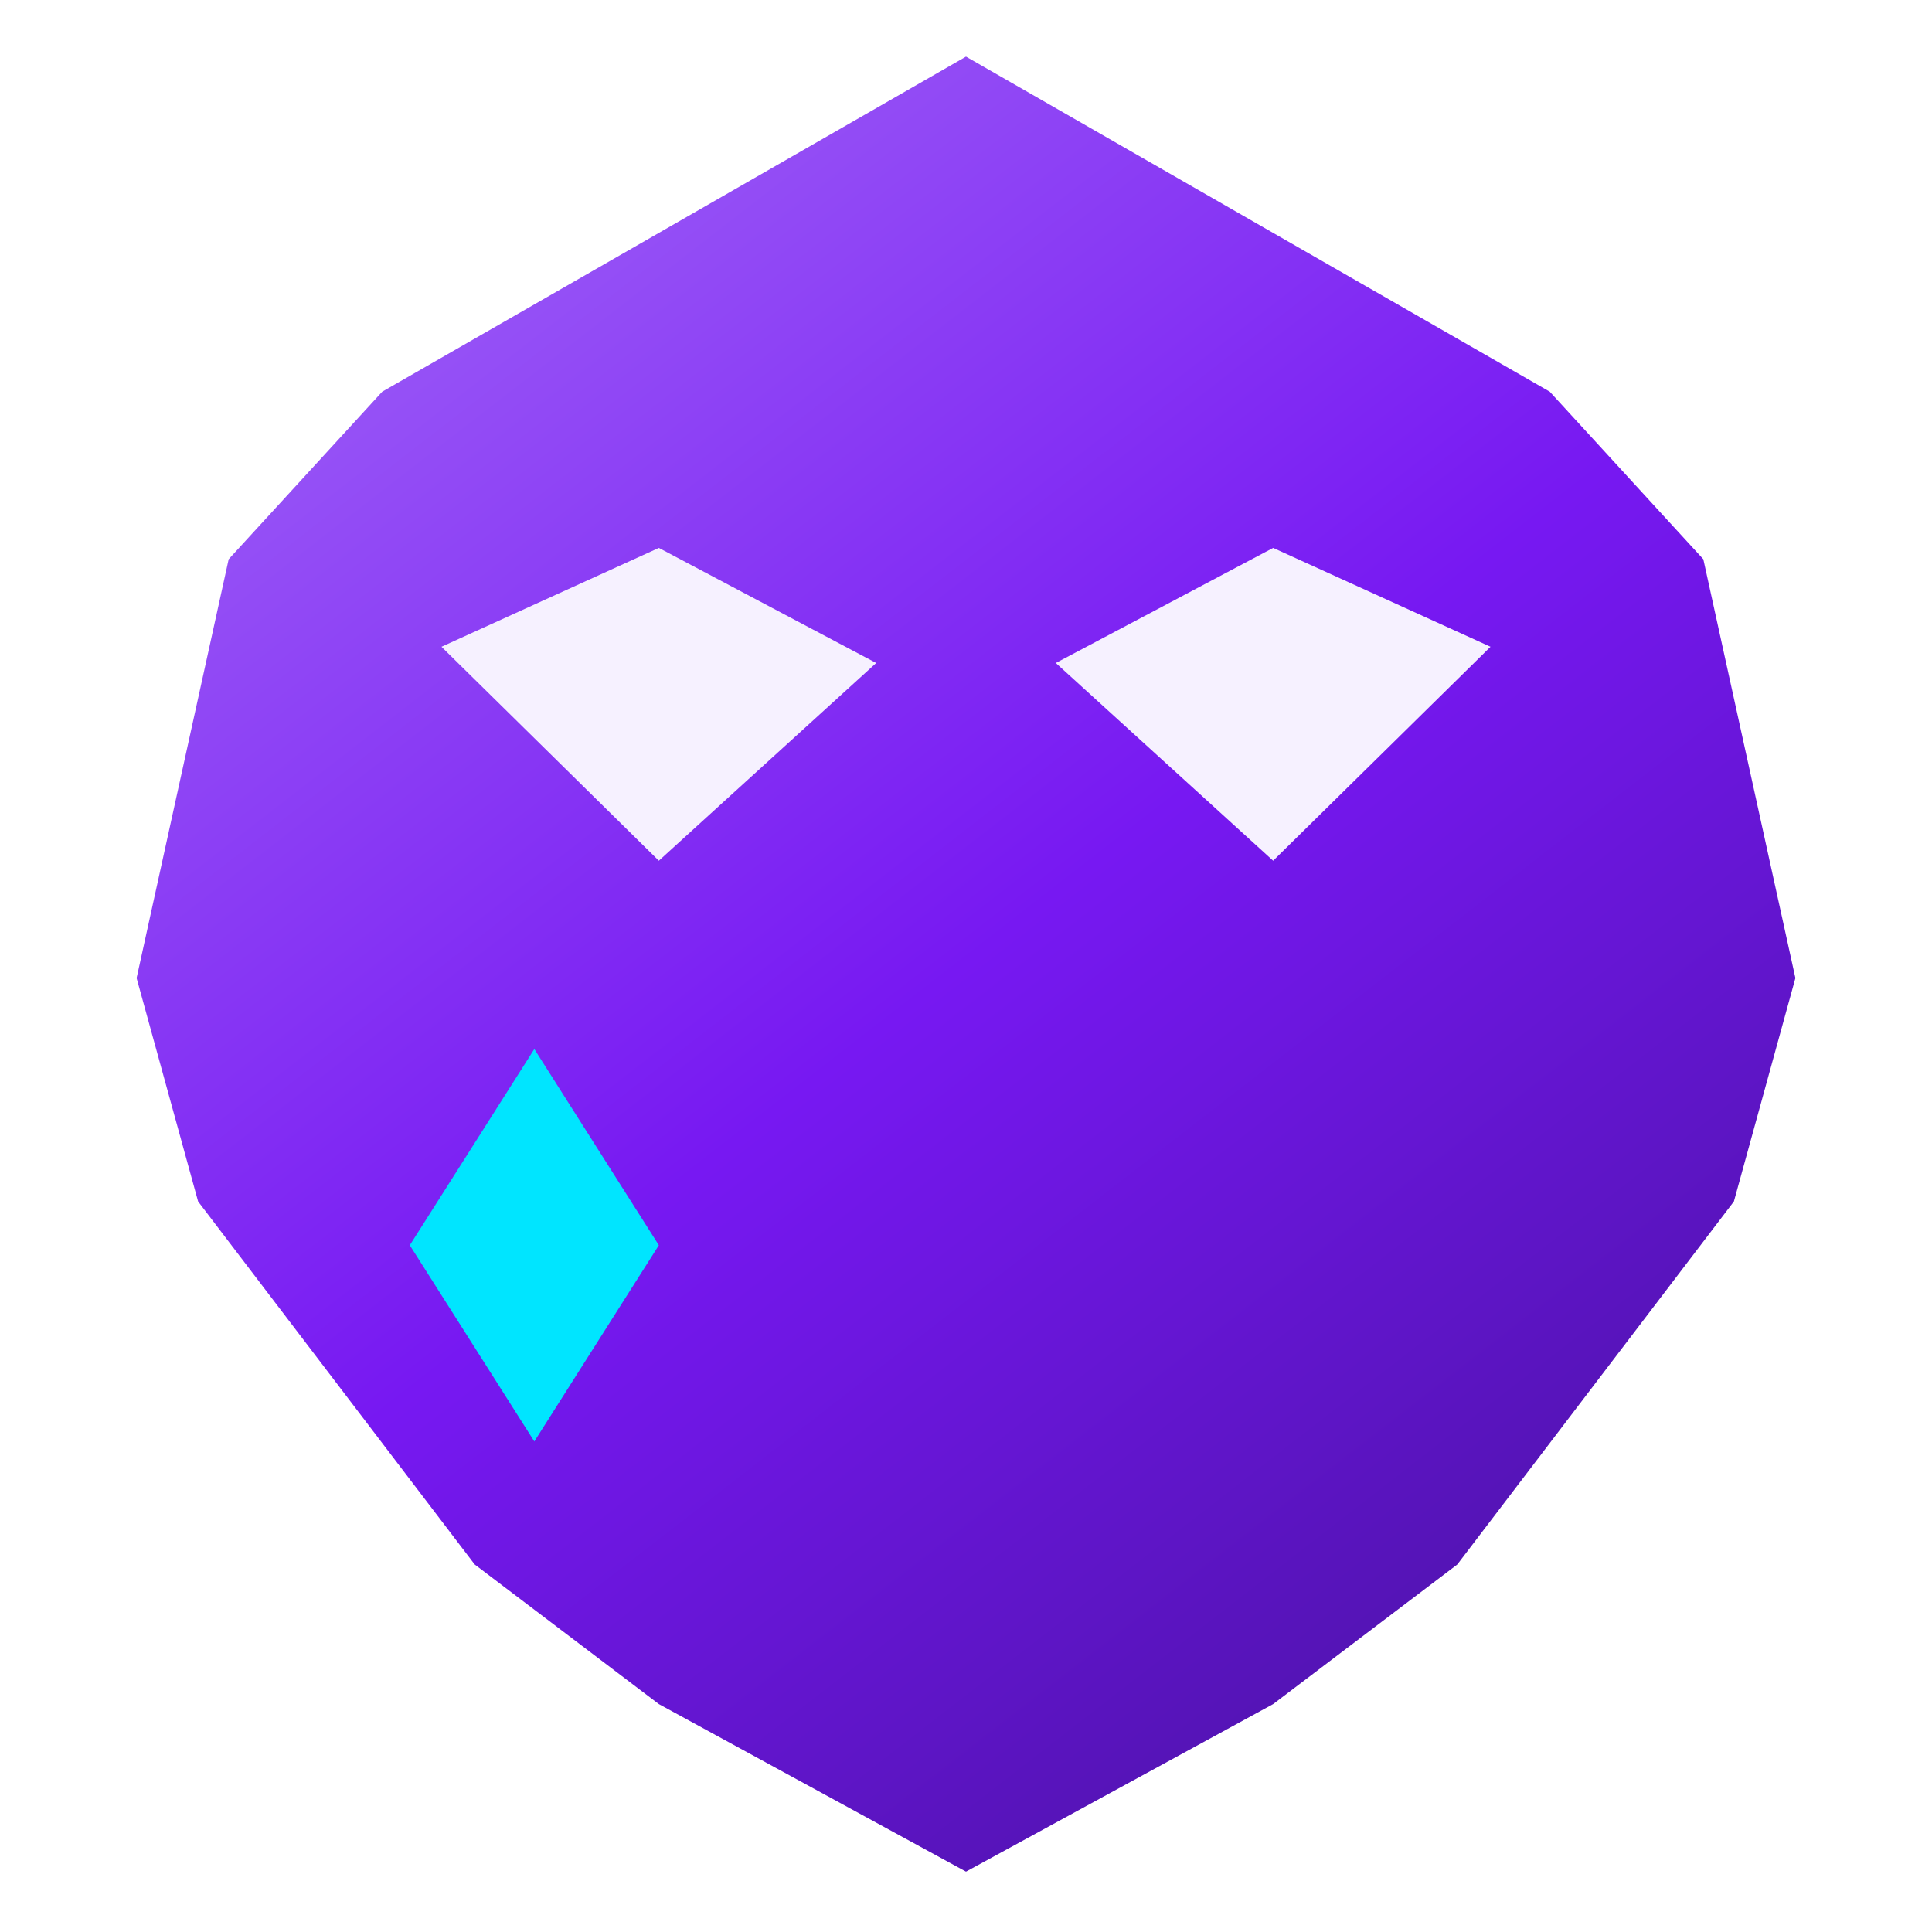
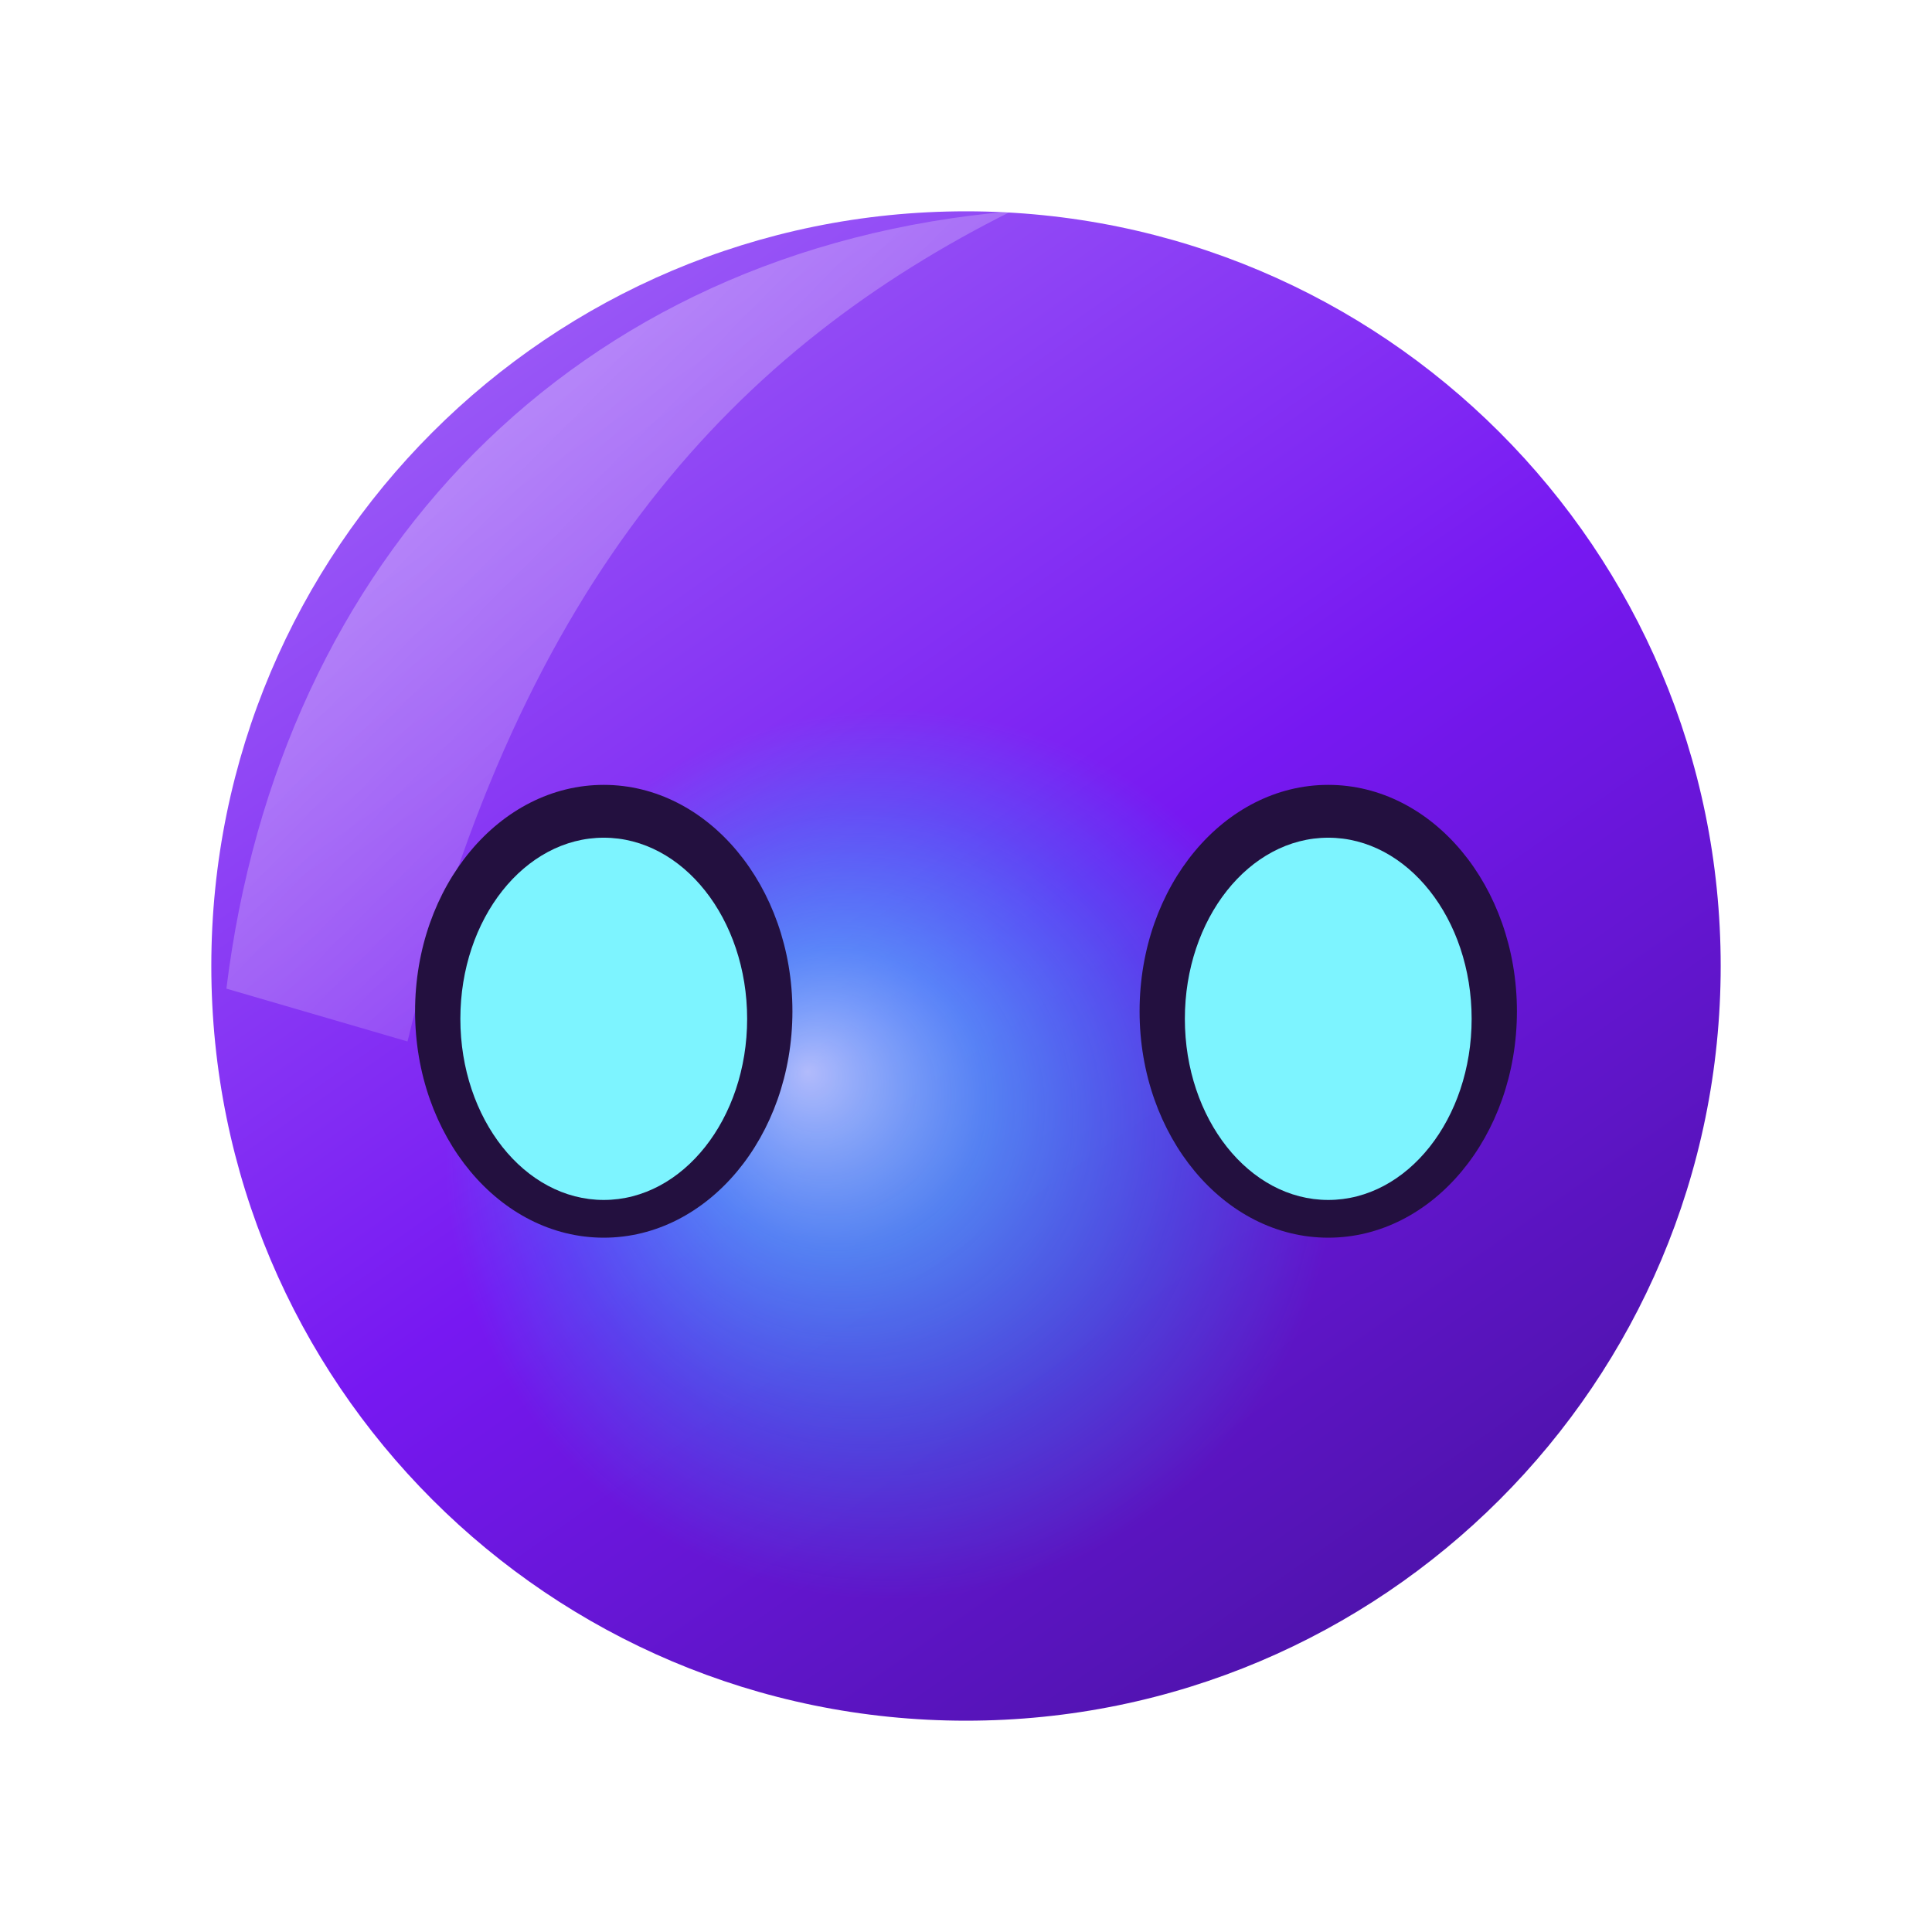
<svg xmlns="http://www.w3.org/2000/svg" viewBox="0 0 512 512" width="512" height="512" role="img" aria-label="NX Wisp">
  <defs>
    <linearGradient id="ws-body" x1="0.15" y1="0" x2="0.85" y2="1">
      <stop offset="0" stop-color="#9f63f7" />
      <stop offset="0.5" stop-color="#7718f2" />
      <stop offset="1" stop-color="#4812a0" />
    </linearGradient>
+     <radialGradient id="ws-fire" gradientUnits="userSpaceOnUse" cx="236" cy="306" r="118" fx="214" fy="284">
+       <stop offset="0" stop-color="#c8faff" stop-opacity="0.72" />
+       <stop offset="0.34" stop-color="#3aeaff" stop-opacity="0.50" />
+       <stop offset="0.72" stop-color="#00e5ff" stop-opacity="0.20" />
+       <stop offset="1" stop-color="#00e5ff" stop-opacity="0" />
+     </radialGradient>
+     <linearGradient id="ws-cap" gradientUnits="userSpaceOnUse" x1="130" y1="72" x2="330" y2="270">
+       <stop offset="0" stop-color="#ffffff" stop-opacity="0.34" />
+       <stop offset="0.6" stop-color="#ffffff" stop-opacity="0.09" />
+       <stop offset="1" stop-color="#ffffff" stop-opacity="0" />
+     </linearGradient>
+     <clipPath id="ws-clip">
+       <circle cx="256" cy="256" r="200" />
+     </clipPath>
  </defs>
-   <path d="M 256 15 L 410.7 103.8 L 451.4 148.2 L 475.8 259.2 L 459.5 318.4            L 386.2 414.6 L 337.4 451.6 L 256 496 L 174.6 451.6 L 125.8 414.6            L 52.5 318.4 L 36.2 259.2 L 60.6 148.2 L 101.3 103.8 Z" fill="url(#ws-body)" />
-   <path d="M 117 171.4 L 174.6 145.2 L 232.2 175.7 L 174.6 228.1 Z" fill="#f6f1ff" />
-   <path d="M 279.8 175.7 L 337.4 145.2 L 395 171.4 L 337.4 228.1 Z" fill="#f6f1ff" />
-   <path d="M 141.6 278 L 174.6 330 L 141.6 382 L 108.6 330 Z" fill="#00e5ff" />
+   <circle cx="256" cy="256" r="200" fill="url(#ws-body)" />
+   <g clip-path="url(#ws-clip)">
+     <ellipse cx="236" cy="306" rx="118" ry="150" fill="url(#ws-fire)" />
+     <path d="M 60 262 C 74 148 152 66 268 56              C 196 92 138 152 108 276 Z" fill="url(#ws-cap)" />
+     <ellipse cx="160" cy="268" rx="50" ry="60" fill="#23103f" />
+     <ellipse cx="352" cy="268" rx="50" ry="60" fill="#23103f" />
+     <ellipse cx="160" cy="270" rx="38" ry="48" fill="#7df4ff" />
+     <ellipse cx="352" cy="270" rx="38" ry="48" fill="#7df4ff" />
+   </g>
</svg>
